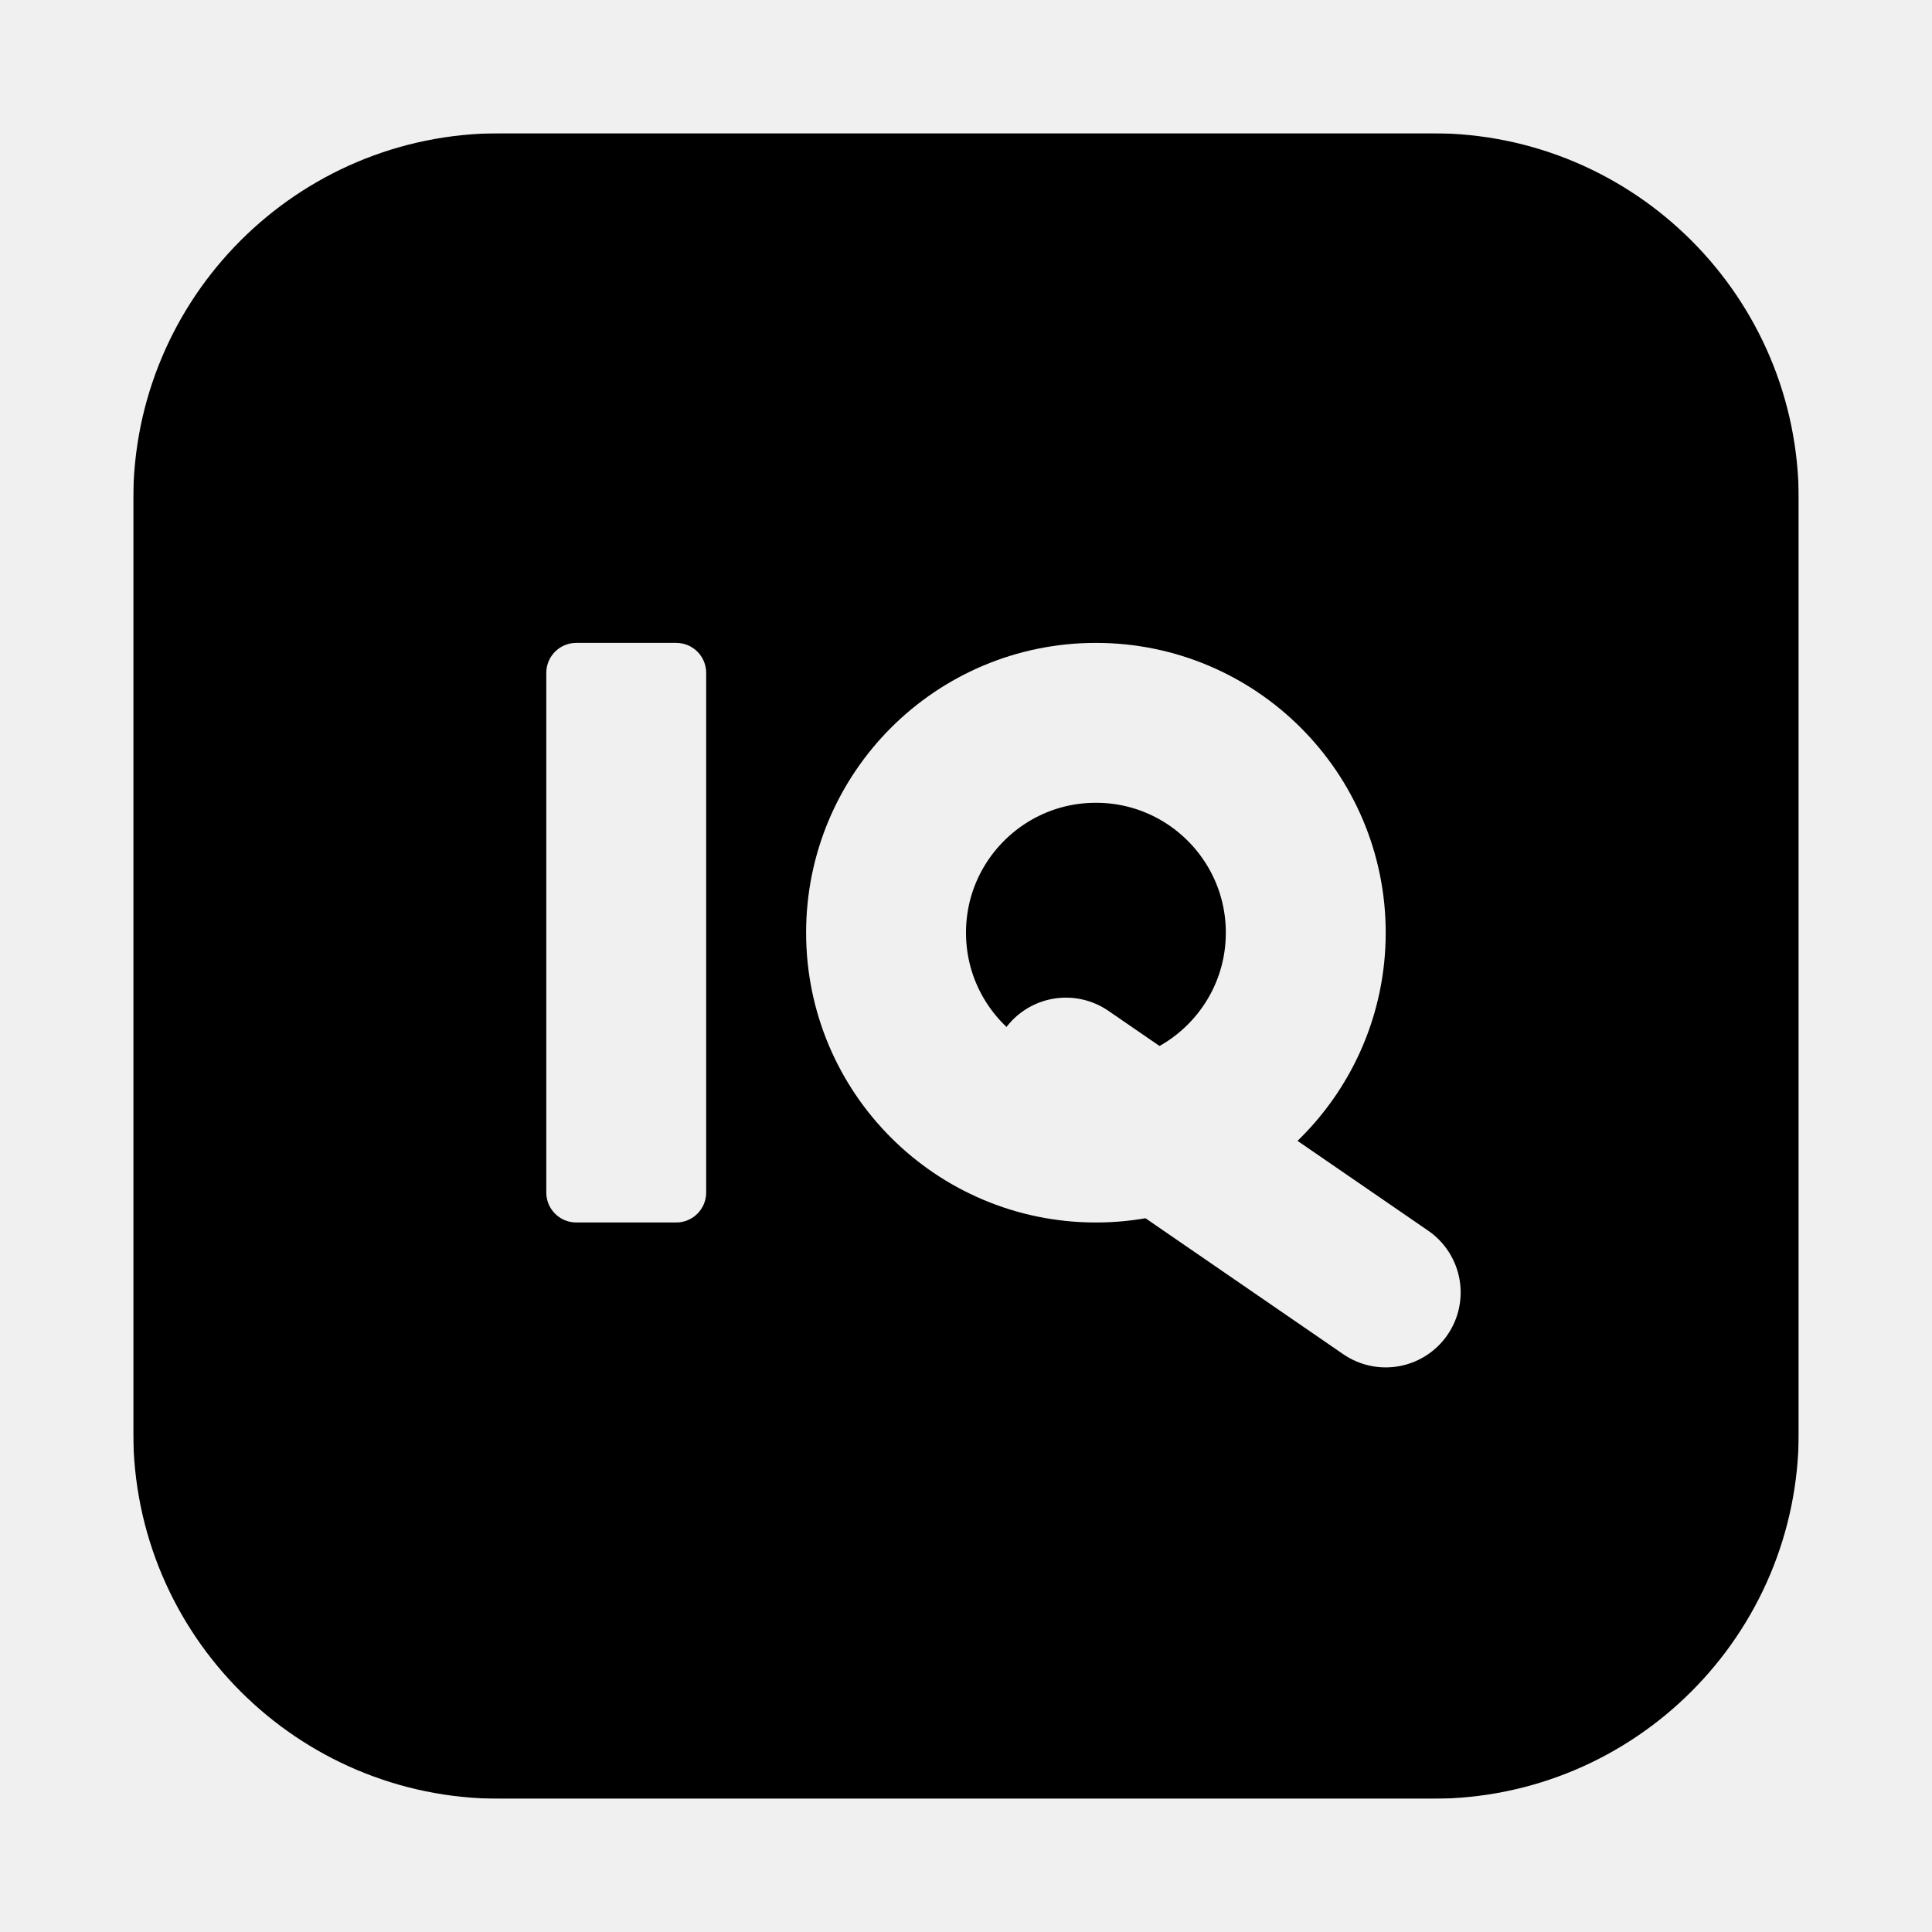
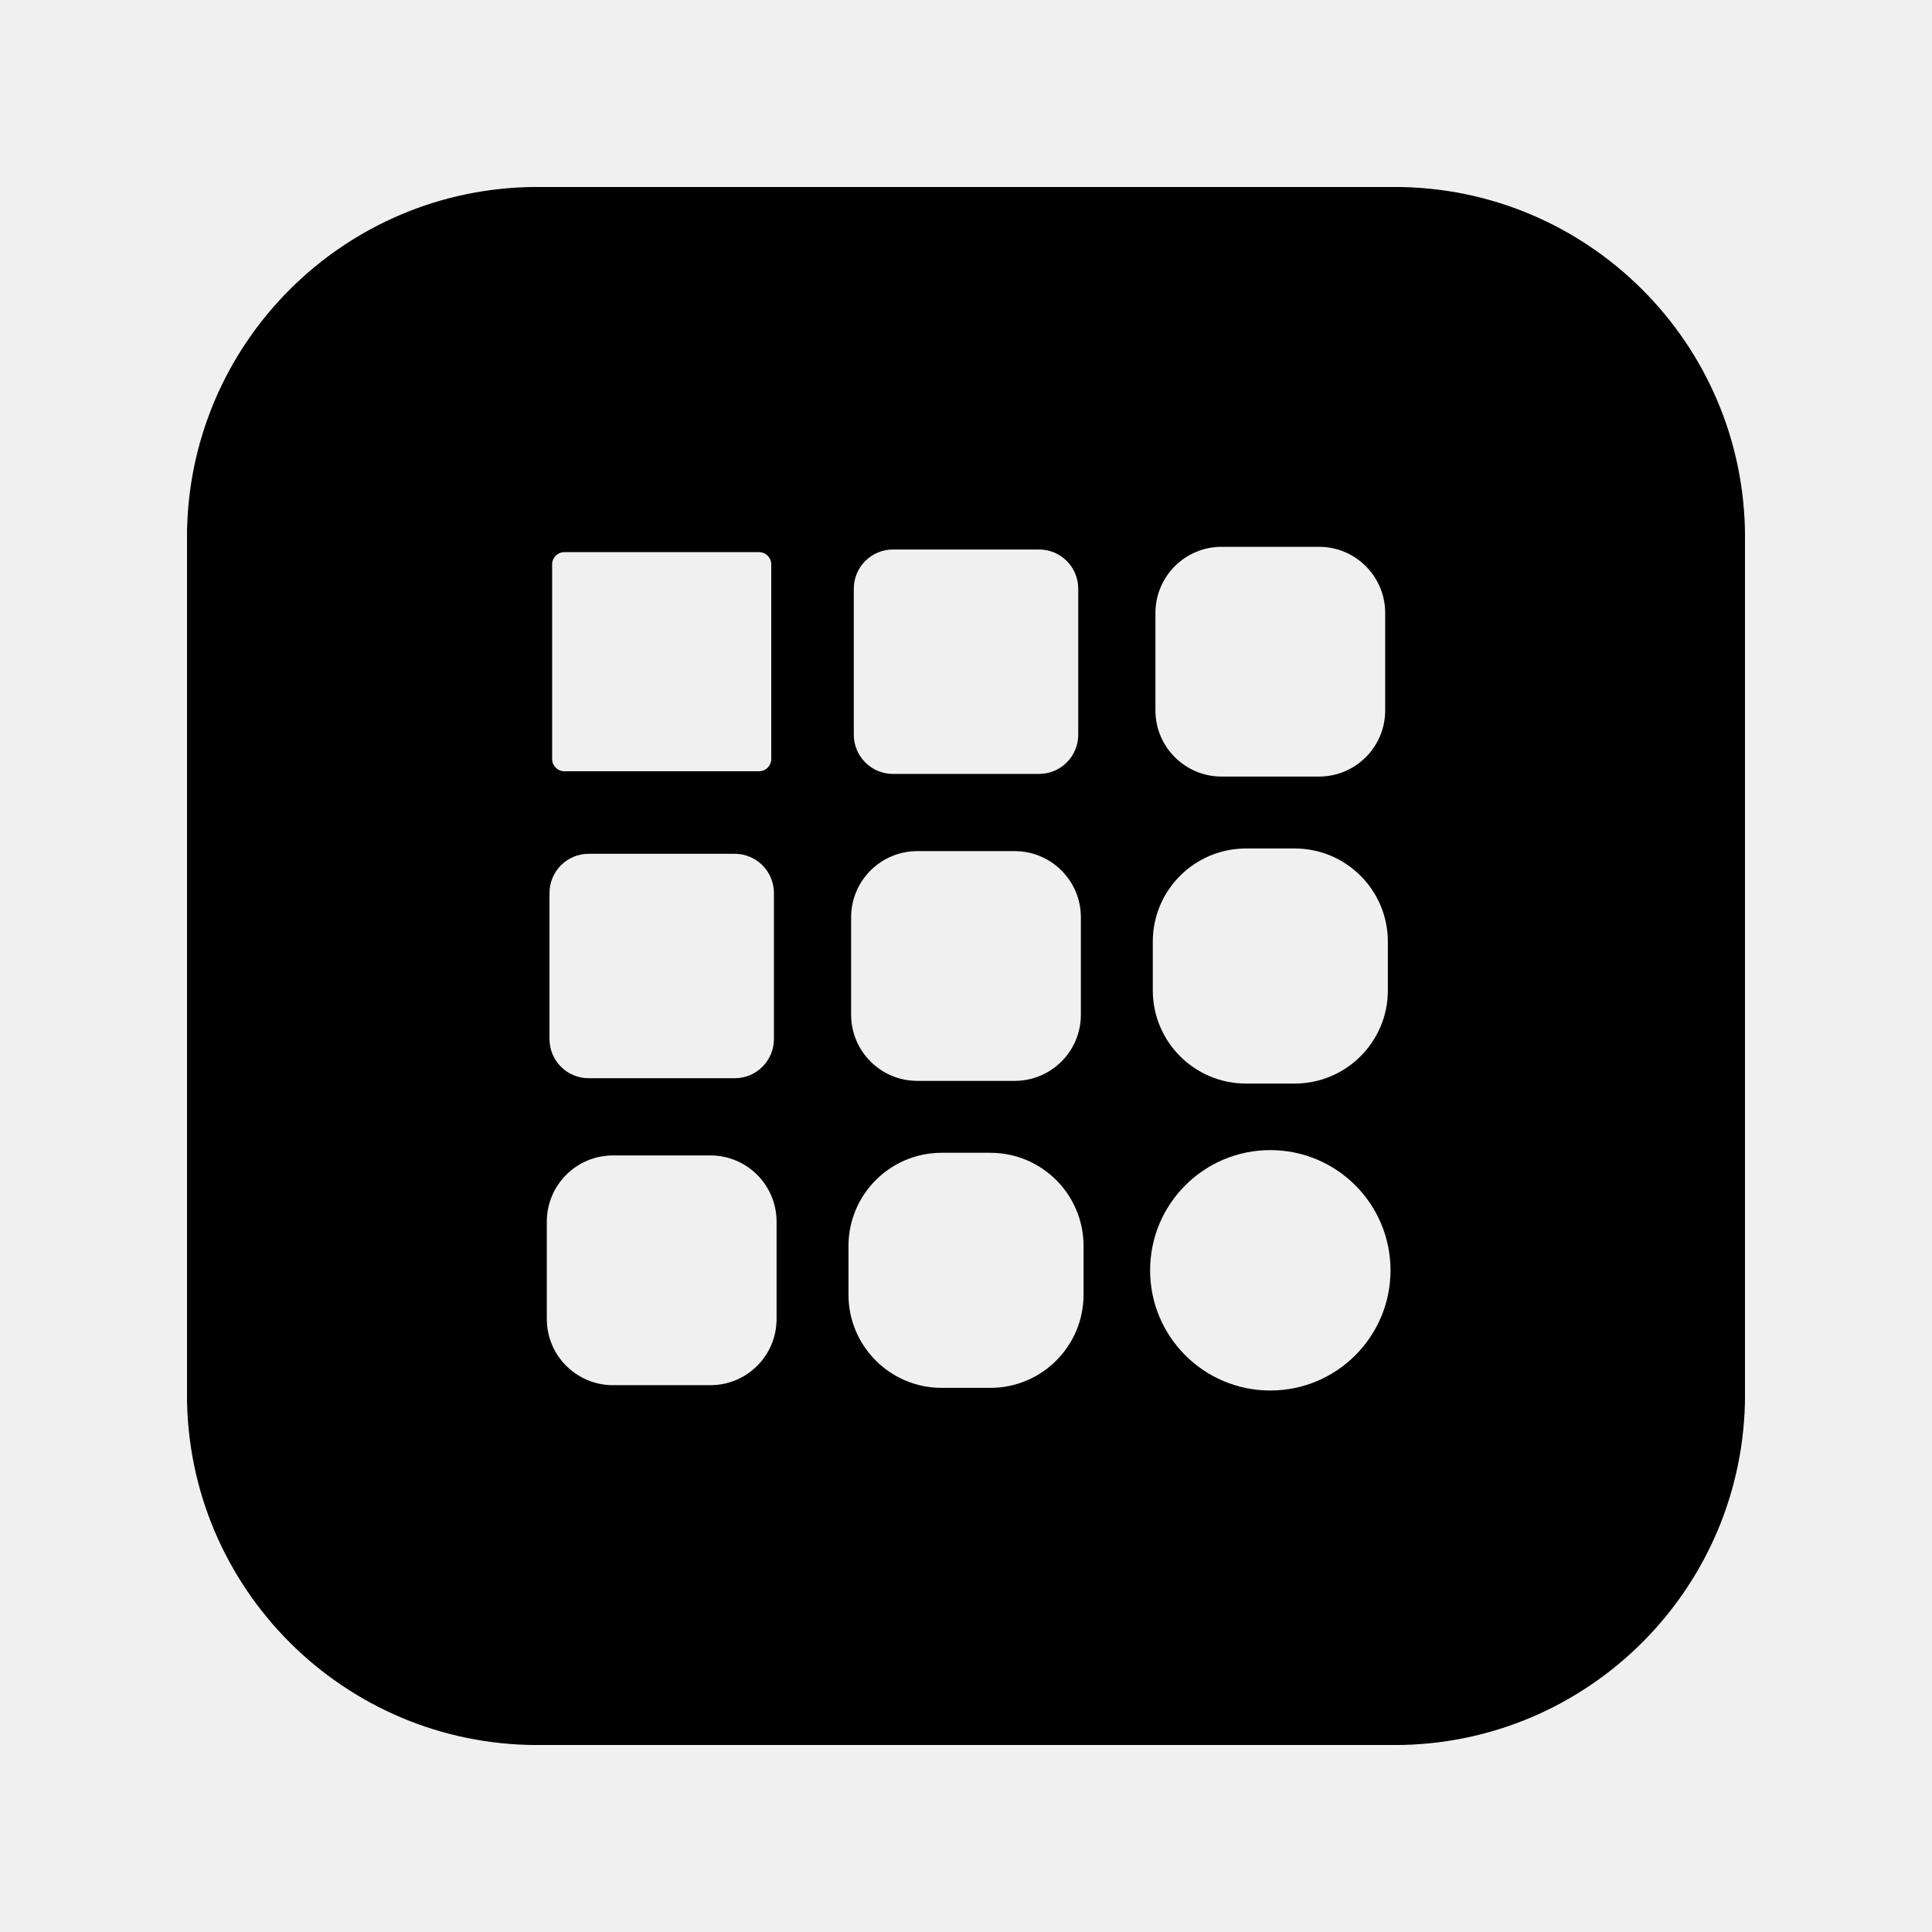
- <svg xmlns="http://www.w3.org/2000/svg" viewBox="0 0 116 116">
+ <svg xmlns="http://www.w3.org/2000/svg" viewBox="0 0 124 124">
  <defs>
-     <mask id="q2m" maskUnits="userSpaceOnUse" x="8" y="8" width="100" height="100">
-       <rect x="8" y="8" width="100" height="100" fill="#fff" />
-       <g transform="translate(28 26) scale(0.6)">
-         <rect x="8" y="21" width="16" height="58" rx="3" fill="#000" />
-         <circle cx="63" cy="50" r="21" fill="none" stroke="#000" stroke-width="16" />
-         <path d="M60 64L92 86" fill="none" stroke="#000" stroke-width="15" stroke-linecap="round" />
+     <mask id="t2m" maskUnits="userSpaceOnUse" x="12" y="12" width="100" height="100">
+       <rect x="12" y="12" width="100" height="100" fill="#fff" />
+       <g transform="translate(12 12) scale(0.1953125)">
+         <rect x="120" y="120" width="72" height="72" rx="4" fill="#000" />
+         <rect x="219.13" y="119.13" width="73.75" height="73.75" rx="12.88" fill="#000" />
+         <rect x="318.25" y="118.25" width="75.5" height="75.5" rx="21.75" fill="#000" />
+         <rect x="119.13" y="219.13" width="73.75" height="73.75" rx="12.88" fill="#000" />
+         <rect x="218.25" y="218.25" width="75.5" height="75.5" rx="21.75" fill="#000" />
+         <rect x="317.38" y="217.38" width="77.25" height="77.25" rx="30.63" fill="#000" />
+         <rect x="118.25" y="318.25" width="75.5" height="75.5" rx="21.75" fill="#000" />
+         <rect x="217.38" y="317.38" width="77.25" height="77.25" rx="30.63" fill="#000" />
+         <rect x="316.5" y="316.5" width="79" height="79" rx="39.5" fill="#000" />
      </g>
    </mask>
  </defs>
-   <rect x="8" y="8" width="100" height="100" rx="22" fill="#000000" mask="url(#q2m)" />
+   <rect x="12" y="12" width="100" height="100" rx="22.5" fill="#000000" mask="url(#t2m)" />
</svg>
